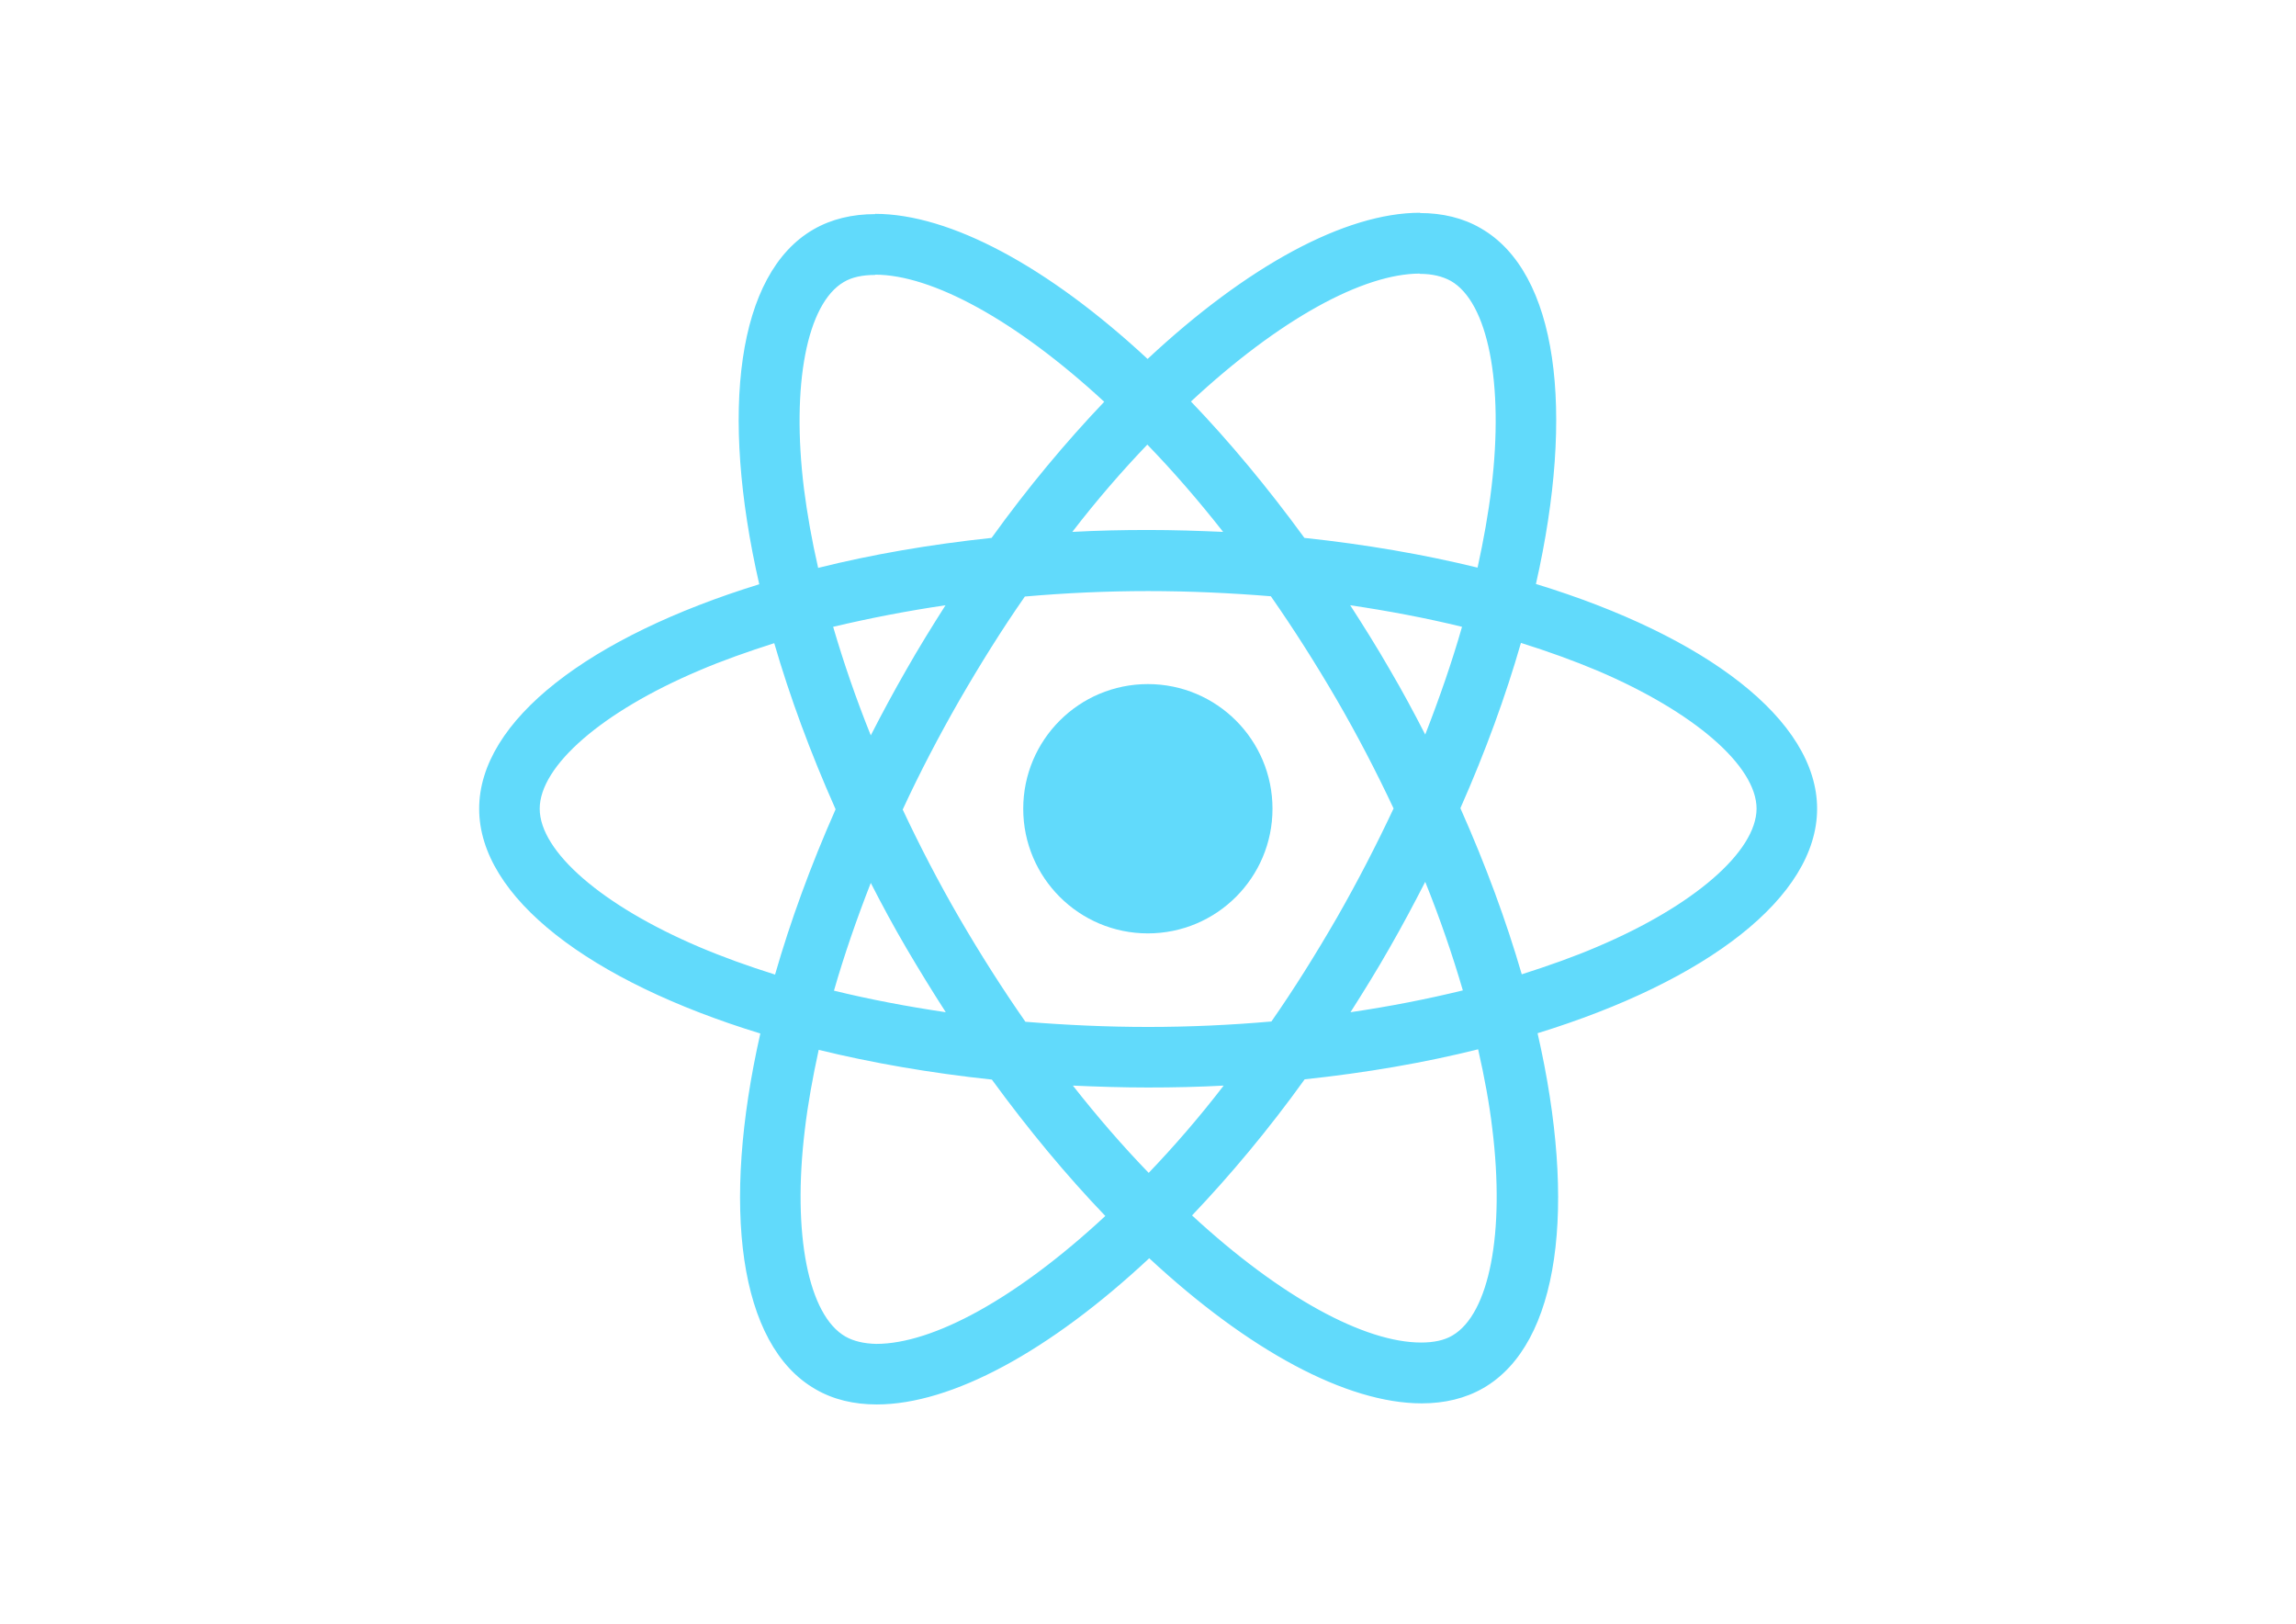
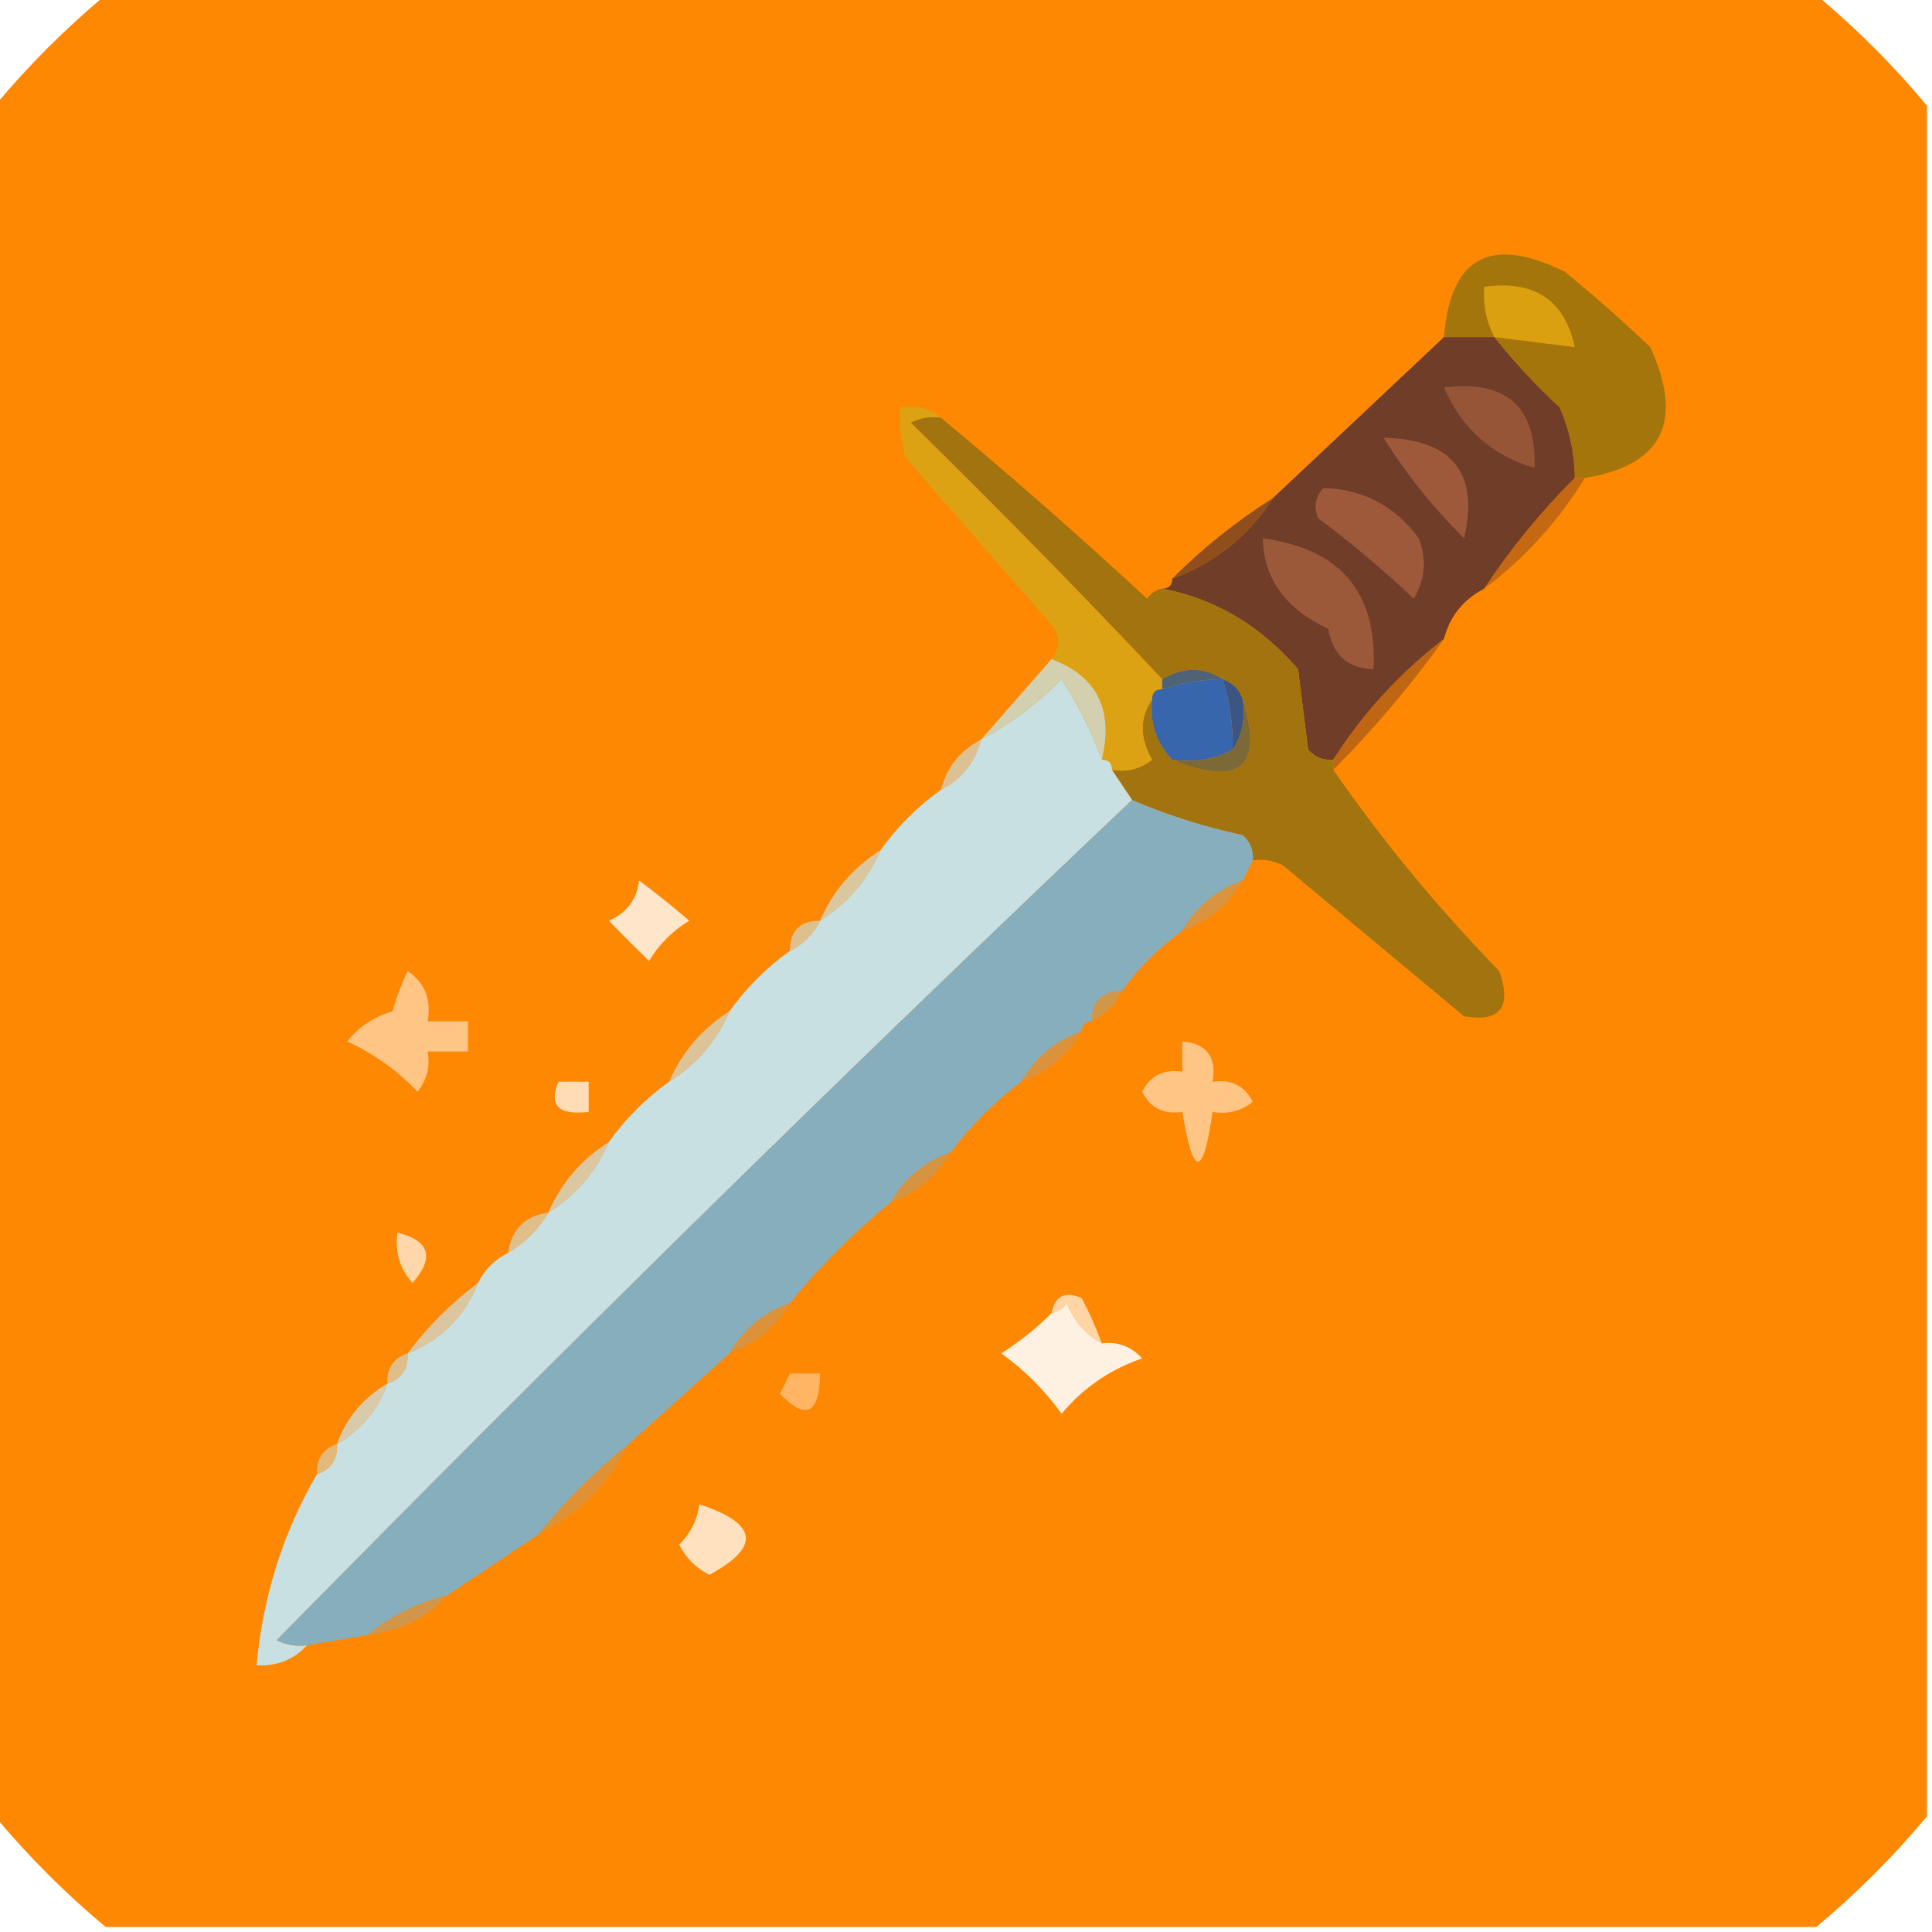
- <svg xmlns="http://www.w3.org/2000/svg" viewBox="0 0 841.9 595.3">
-   <g fill="#61DAFB">
-     <path d="M666.3 296.5c0-32.5-40.7-63.3-103.1-82.4 14.4-63.6 8-114.2-20.2-130.4-6.5-3.8-14.1-5.6-22.4-5.6v22.3c4.6 0 8.3.9 11.4 2.6 13.6 7.8 19.5 37.5 14.9 75.7-1.1 9.4-2.9 19.3-5.1 29.4-19.6-4.8-41-8.5-63.5-10.9-13.5-18.5-27.5-35.3-41.6-50 32.6-30.3 63.2-46.9 84-46.9V78c-27.5 0-63.5 19.6-99.9 53.6-36.4-33.8-72.4-53.2-99.9-53.2v22.3c20.7 0 51.4 16.5 84 46.6-14 14.7-28 31.4-41.3 49.9-22.6 2.4-44 6.1-63.6 11-2.3-10-4-19.7-5.2-29-4.7-38.2 1.1-67.9 14.6-75.8 3-1.8 6.9-2.6 11.5-2.6V78.5c-8.4 0-16 1.8-22.6 5.6-28.1 16.2-34.4 66.7-19.9 130.1-62.2 19.2-102.7 49.9-102.7 82.3 0 32.5 40.7 63.3 103.1 82.4-14.4 63.6-8 114.2 20.2 130.4 6.5 3.8 14.1 5.6 22.5 5.6 27.5 0 63.5-19.6 99.9-53.6 36.4 33.8 72.4 53.2 99.9 53.2 8.4 0 16-1.8 22.6-5.6 28.1-16.2 34.4-66.7 19.9-130.1 62-19.1 102.5-49.9 102.5-82.3zm-130.2-66.7c-3.7 12.9-8.3 26.2-13.5 39.5-4.1-8-8.4-16-13.1-24-4.6-8-9.5-15.8-14.4-23.4 14.2 2.1 27.9 4.7 41 7.9zm-45.8 106.5c-7.8 13.5-15.8 26.3-24.1 38.2-14.9 1.3-30 2-45.2 2-15.1 0-30.2-.7-45-1.9-8.3-11.9-16.4-24.6-24.2-38-7.6-13.1-14.5-26.4-20.8-39.8 6.2-13.4 13.2-26.8 20.7-39.9 7.8-13.5 15.8-26.3 24.1-38.2 14.9-1.3 30-2 45.2-2 15.1 0 30.2.7 45 1.9 8.3 11.9 16.4 24.6 24.2 38 7.6 13.1 14.5 26.4 20.8 39.8-6.3 13.4-13.2 26.8-20.7 39.9zm32.3-13c5.4 13.4 10 26.8 13.8 39.8-13.1 3.2-26.9 5.9-41.2 8 4.9-7.7 9.8-15.6 14.4-23.7 4.6-8 8.9-16.1 13-24.1zM421.2 430c-9.3-9.6-18.6-20.3-27.8-32 9 .4 18.2.7 27.5.7 9.4 0 18.7-.2 27.8-.7-9 11.7-18.3 22.4-27.5 32zm-74.4-58.9c-14.2-2.1-27.9-4.7-41-7.9 3.7-12.9 8.3-26.2 13.5-39.5 4.1 8 8.4 16 13.1 24 4.7 8 9.5 15.8 14.4 23.4zM420.7 163c9.3 9.6 18.6 20.3 27.8 32-9-.4-18.2-.7-27.5-.7-9.4 0-18.7.2-27.8.7 9-11.7 18.3-22.4 27.5-32zm-74 58.9c-4.9 7.7-9.8 15.6-14.4 23.7-4.6 8-8.9 16-13 24-5.4-13.4-10-26.8-13.8-39.8 13.1-3.1 26.9-5.8 41.2-7.9zm-90.5 125.2c-35.4-15.1-58.3-34.9-58.3-50.6 0-15.7 22.9-35.6 58.3-50.6 8.6-3.7 18-7 27.7-10.1 5.7 19.6 13.2 40 22.5 60.9-9.2 20.8-16.6 41.1-22.2 60.6-9.9-3.1-19.3-6.5-28-10.2zM310 490c-13.6-7.8-19.5-37.5-14.9-75.7 1.1-9.4 2.9-19.3 5.1-29.4 19.6 4.8 41 8.5 63.5 10.9 13.5 18.5 27.5 35.3 41.6 50-32.6 30.3-63.2 46.9-84 46.9-4.5-.1-8.3-1-11.3-2.7zm237.2-76.2c4.7 38.2-1.1 67.9-14.6 75.8-3 1.8-6.9 2.6-11.5 2.6-20.7 0-51.4-16.5-84-46.6 14-14.7 28-31.4 41.3-49.9 22.6-2.4 44-6.1 63.6-11 2.3 10.1 4.1 19.8 5.2 29.1zm38.5-66.7c-8.6 3.7-18 7-27.7 10.1-5.7-19.6-13.2-40-22.5-60.9 9.2-20.8 16.6-41.1 22.2-60.6 9.9 3.1 19.3 6.5 28.1 10.2 35.4 15.1 58.3 34.9 58.3 50.6-.1 15.7-23 35.6-58.4 50.6zM320.8 78.4z" />
-     <circle cx="420.9" cy="296.5" r="45.7" />
-     <path d="M520.5 78.1z" />
+ <svg xmlns="http://www.w3.org/2000/svg" version="1.1" width="192px" height="192px" style="shape-rendering:geometricPrecision; text-rendering:geometricPrecision; image-rendering:optimizeQuality; fill-rule:evenodd; clip-rule:evenodd">
+   <g>
+     <path style="opacity:0.998" fill="#fe8801" d="M 10.5,-0.5 C 67.167,-0.5 123.833,-0.5 180.5,-0.5C 184.5,2.833 188.167,6.5 191.5,10.5C 191.5,67.167 191.5,123.833 191.5,180.5C 188.167,184.5 184.5,188.167 180.5,191.5C 123.833,191.5 67.167,191.5 10.5,191.5C 6.5,188.167 2.833,184.5 -0.5,180.5C -0.5,123.833 -0.5,67.167 -0.5,10.5C 2.833,6.5 6.5,2.833 10.5,-0.5 Z" />
+   </g>
+   <g>
+     <path style="opacity:1" fill="#a4750b" d="M 157.5,47.5 C 157.167,47.5 156.833,47.5 156.5,47.5C 156.477,45.073 155.977,42.74 155,40.5C 152.578,38.25 150.411,35.917 148.5,33.5C 146.833,33.5 145.167,33.5 143.5,33.5C 144.128,25.53 148.128,23.363 155.5,27C 158.427,29.382 161.261,31.882 164,34.5C 167.387,41.907 165.221,46.24 157.5,47.5 Z" />
+   </g>
+   <g>
+     <path style="opacity:1" fill="#daa00f" d="M 148.5,33.5 C 147.699,31.958 147.366,30.291 147.5,28.5C 152.494,27.813 155.494,29.813 156.5,34.5C 153.833,34.167 151.167,33.833 148.5,33.5 Z" />
+   </g>
+   <g>
+     <path style="opacity:1" fill="#6f3d28" d="M 143.5,33.5 C 145.167,33.5 146.833,33.5 148.5,33.5C 150.411,35.917 152.578,38.25 155,40.5C 155.977,42.74 156.477,45.073 156.5,47.5C 153.129,50.871 150.129,54.537 147.5,58.5C 145.413,59.585 144.08,61.251 143.5,63.5C 139.124,66.874 135.458,70.874 132.5,75.5C 131.504,75.586 130.671,75.252 130,74.5C 129.667,71.833 129.333,69.167 129,66.5C 125.225,62.146 120.725,59.48 115.5,58.5C 116.167,58.5 116.5,58.167 116.5,57.5C 120.704,55.967 124.037,53.3 126.5,49.5C 132.167,44.167 137.833,38.833 143.5,33.5 Z" />
+   </g>
+   <g>
+     <path style="opacity:1" fill="#975538" d="M 143.5,38.5 C 149.709,37.748 152.709,40.415 152.5,46.5C 148.266,45.269 145.266,42.602 143.5,38.5 Z" />
+   </g>
+   <g>
+     <path style="opacity:1" fill="#9e593a" d="M 137.5,43.5 C 144.334,43.656 147.001,46.989 145.5,53.5C 142.358,50.379 139.691,47.045 137.5,43.5 Z" />
+   </g>
+   <g>
+     <path style="opacity:1" fill="#a17410" d="M 93.5,41.5 C 100.462,47.291 107.295,53.291 114,59.5C 114.383,58.944 114.883,58.611 115.5,58.5C 120.725,59.48 125.225,62.146 129,66.5C 129.333,69.167 129.667,71.833 130,74.5C 130.671,75.252 131.504,75.586 132.5,75.5C 132.5,75.833 132.5,76.167 132.5,76.5C 137.387,83.565 142.887,90.232 149,96.5C 150.254,100.111 149.088,101.611 145.5,101C 139.5,96 133.5,91 127.5,86C 126.552,85.517 125.552,85.35 124.5,85.5C 124.586,84.504 124.252,83.671 123.5,83C 119.612,82.154 115.945,80.987 112.5,79.5C 111.833,78.5 111.167,77.5 110.5,76.5C 111.978,76.762 113.311,76.429 114.5,75.5C 113.246,73.357 113.246,71.357 114.5,69.5C 114.253,71.858 114.919,73.858 116.5,75.5C 123.253,78.248 125.586,76.248 123.5,69.5C 123.167,68.5 122.5,67.833 121.5,67.5C 119.611,66.258 117.611,66.258 115.5,67.5C 107.369,58.868 99.036,50.368 90.5,42C 91.448,41.517 92.448,41.35 93.5,41.5 Z" />
+   </g>
+   <g>
+     <path style="opacity:1" fill="#9d593a" d="M 131.5,48.5 C 135.446,48.597 138.612,50.263 141,53.5C 141.808,55.579 141.641,57.579 140.5,59.5C 137.48,56.645 134.313,53.979 131,51.5C 130.53,50.423 130.697,49.423 131.5,48.5 Z" />
+   </g>
+   <g>
+     <path style="opacity:1" fill="#914e1d" d="M 126.5,49.5 C 124.037,53.3 120.704,55.967 116.5,57.5C 119.539,54.46 122.873,51.794 126.5,49.5 Z" />
+   </g>
+   <g>
+     <path style="opacity:1" fill="#c46911" d="M 156.5,47.5 C 156.833,47.5 157.167,47.5 157.5,47.5C 154.877,51.791 151.544,55.458 147.5,58.5C 150.129,54.537 153.129,50.871 156.5,47.5 Z" />
+   </g>
+   <g>
+     <path style="opacity:1" fill="#dda114" d="M 93.5,41.5 C 92.448,41.35 91.448,41.517 90.5,42C 99.036,50.368 107.369,58.868 115.5,67.5C 115.5,67.833 115.5,68.167 115.5,68.5C 114.833,68.5 114.5,68.833 114.5,69.5C 113.246,71.357 113.246,73.357 114.5,75.5C 113.311,76.429 111.978,76.762 110.5,76.5C 110.5,75.833 110.167,75.5 109.5,75.5C 110.691,70.531 109.024,67.198 104.5,65.5C 105.501,64.211 105.334,62.878 104,61.5C 99.333,56.167 94.667,50.833 90,45.5C 89.507,43.866 89.34,42.199 89.5,40.5C 91.099,40.232 92.432,40.566 93.5,41.5 Z" />
+   </g>
+   <g>
+     <path style="opacity:1" fill="#9c593a" d="M 125.5,53.5 C 133.212,54.537 136.879,58.87 136.5,66.5C 133.95,66.439 132.45,65.106 132,62.5C 127.735,60.489 125.568,57.489 125.5,53.5 Z" />
+   </g>
+   <g>
+     <path style="opacity:1" fill="#506276" d="M 121.5,67.5 C 119.435,67.517 117.435,67.85 115.5,68.5C 115.5,68.167 115.5,67.833 115.5,67.5C 117.611,66.258 119.611,66.258 121.5,67.5 Z" />
+   </g>
+   <g>
+     <path style="opacity:1" fill="#c8e0e1" d="M 109.5,75.5 C 110.167,75.5 110.5,75.833 110.5,76.5C 111.167,77.5 111.833,78.5 112.5,79.5C 83.751,106.748 55.417,134.581 27.5,163C 28.448,163.483 29.448,163.649 30.5,163.5C 29.22,164.931 27.553,165.598 25.5,165.5C 26.127,158.636 28.127,152.303 31.5,146.5C 32.906,146.027 33.573,145.027 33.5,143.5C 35.914,142.089 37.581,140.089 38.5,137.5C 39.906,137.027 40.573,136.027 40.5,134.5C 43.833,133.167 46.167,130.833 47.5,127.5C 48.167,126.167 49.167,125.167 50.5,124.5C 52.167,123.5 53.5,122.167 54.5,120.5C 57.243,118.761 59.243,116.427 60.5,113.5C 62.167,111.167 64.167,109.167 66.5,107.5C 69.243,105.761 71.243,103.427 72.5,100.5C 74.167,98.167 76.167,96.167 78.5,94.5C 79.833,93.833 80.833,92.833 81.5,91.5C 84.243,89.761 86.243,87.427 87.5,84.5C 89.167,82.167 91.167,80.167 93.5,78.5C 95.587,77.415 96.92,75.749 97.5,73.5C 100.412,71.934 103.079,69.934 105.5,67.5C 107.13,70.02 108.463,72.687 109.5,75.5 Z" />
+   </g>
+   <g>
+     <path style="opacity:1" fill="#d2d0ae" d="M 104.5,65.5 C 109.024,67.198 110.691,70.531 109.5,75.5C 108.463,72.687 107.13,70.02 105.5,67.5C 103.079,69.934 100.412,71.934 97.5,73.5C 99.833,70.833 102.167,68.167 104.5,65.5 Z" />
+   </g>
+   <g>
+     <path style="opacity:1" fill="#3c5684" d="M 121.5,67.5 C 122.5,67.833 123.167,68.5 123.5,69.5C 123.784,71.415 123.451,73.081 122.5,74.5C 122.552,72.097 122.219,69.764 121.5,67.5 Z" />
+   </g>
+   <g>
+     <path style="opacity:1" fill="#bf6612" d="M 143.5,63.5 C 140.202,68.132 136.536,72.466 132.5,76.5C 132.5,76.167 132.5,75.833 132.5,75.5C 135.458,70.874 139.124,66.874 143.5,63.5 Z" />
+   </g>
+   <g>
+     <path style="opacity:1" fill="#3766ad" d="M 121.5,67.5 C 122.219,69.764 122.552,72.097 122.5,74.5C 120.735,75.461 118.735,75.795 116.5,75.5C 114.919,73.858 114.253,71.858 114.5,69.5C 114.5,68.833 114.833,68.5 115.5,68.5C 117.435,67.85 119.435,67.517 121.5,67.5 Z" />
+   </g>
+   <g>
+     <path style="opacity:1" fill="#7c6938" d="M 123.5,69.5 C 125.586,76.248 123.253,78.248 116.5,75.5C 118.735,75.795 120.735,75.461 122.5,74.5C 123.451,73.081 123.784,71.415 123.5,69.5 Z" />
+   </g>
+   <g>
+     <path style="opacity:1" fill="#dec193" d="M 97.5,73.5 C 96.92,75.749 95.587,77.415 93.5,78.5C 94.08,76.251 95.413,74.585 97.5,73.5 Z" />
+   </g>
+   <g>
+     <path style="opacity:1" fill="#86aebd" d="M 112.5,79.5 C 115.945,80.987 119.612,82.154 123.5,83C 124.252,83.671 124.586,84.504 124.5,85.5C 124.167,86.167 123.833,86.833 123.5,87.5C 120.911,88.419 118.911,90.086 117.5,92.5C 115.167,94.167 113.167,96.167 111.5,98.5C 109.5,98.5 108.5,99.5 108.5,101.5C 107.833,101.5 107.5,101.833 107.5,102.5C 104.911,103.419 102.911,105.086 101.5,107.5C 98.833,109.5 96.5,111.833 94.5,114.5C 91.911,115.419 89.911,117.086 88.5,119.5C 84.833,122.5 81.5,125.833 78.5,129.5C 75.911,130.419 73.911,132.086 72.5,134.5C 69.141,137.529 65.808,140.529 62.5,143.5C 59.167,146.167 56.167,149.167 53.5,152.5C 50.477,154.533 47.477,156.533 44.5,158.5C 41.455,159.279 38.789,160.613 36.5,162.5C 34.5,162.833 32.5,163.167 30.5,163.5C 29.448,163.649 28.448,163.483 27.5,163C 55.417,134.581 83.751,106.748 112.5,79.5 Z" />
+   </g>
+   <g>
+     <path style="opacity:1" fill="#dac7a0" d="M 87.5,84.5 C 86.243,87.427 84.243,89.761 81.5,91.5C 82.757,88.573 84.757,86.239 87.5,84.5 Z" />
+   </g>
+   <g>
+     <path style="opacity:1" fill="#ffe5c9" d="M 63.5,87.5 C 65.149,88.714 66.815,90.047 68.5,91.5C 66.833,92.5 65.5,93.833 64.5,95.5C 63.124,94.158 61.791,92.825 60.5,91.5C 62.288,90.717 63.288,89.384 63.5,87.5 Z" />
+   </g>
+   <g>
+     <path style="opacity:1" fill="#da933e" d="M 123.5,87.5 C 122.089,89.914 120.089,91.581 117.5,92.5C 118.911,90.086 120.911,88.419 123.5,87.5 Z" />
+   </g>
+   <g>
+     <path style="opacity:1" fill="#dec08f" d="M 81.5,91.5 C 80.833,92.833 79.833,93.833 78.5,94.5C 78.5,92.5 79.5,91.5 81.5,91.5 Z" />
+   </g>
+   <g>
+     <path style="opacity:1" fill="#d19648" d="M 111.5,98.5 C 110.833,99.833 109.833,100.833 108.5,101.5C 108.5,99.5 109.5,98.5 111.5,98.5 Z" />
+   </g>
+   <g>
+     <path style="opacity:1" fill="#ffc585" d="M 40.5,96.5 C 42.213,97.635 42.88,99.302 42.5,101.5C 43.833,101.5 45.167,101.5 46.5,101.5C 46.5,102.5 46.5,103.5 46.5,104.5C 45.167,104.5 43.833,104.5 42.5,104.5C 42.762,105.978 42.429,107.311 41.5,108.5C 39.504,106.391 37.17,104.724 34.5,103.5C 35.655,102.05 37.155,101.05 39,100.5C 39.41,99.099 39.91,97.766 40.5,96.5 Z" />
+   </g>
+   <g>
+     <path style="opacity:1" fill="#db923b" d="M 107.5,102.5 C 106.089,104.914 104.089,106.581 101.5,107.5C 102.911,105.086 104.911,103.419 107.5,102.5 Z" />
+   </g>
+   <g>
+     <path style="opacity:1" fill="#dcc498" d="M 72.5,100.5 C 71.243,103.427 69.243,105.761 66.5,107.5C 67.757,104.573 69.757,102.239 72.5,100.5 Z" />
+   </g>
+   <g>
+     <path style="opacity:1" fill="#ffc585" d="M 117.5,103.5 C 119.912,103.694 120.912,105.027 120.5,107.5C 122.346,107.222 123.68,107.889 124.5,109.5C 123.311,110.429 121.978,110.762 120.5,110.5C 119.572,117.092 118.572,117.092 117.5,110.5C 115.654,110.778 114.32,110.111 113.5,108.5C 114.32,106.889 115.654,106.222 117.5,106.5C 117.5,105.5 117.5,104.5 117.5,103.5 Z" />
+   </g>
+   <g>
+     <path style="opacity:1" fill="#ffdcb6" d="M 55.5,107.5 C 56.5,107.5 57.5,107.5 58.5,107.5C 58.5,108.5 58.5,109.5 58.5,110.5C 55.507,110.854 54.507,109.854 55.5,107.5 Z" />
+   </g>
+   <g>
+     <path style="opacity:1" fill="#d69441" d="M 94.5,114.5 C 93.089,116.914 91.089,118.581 88.5,119.5C 89.911,117.086 91.911,115.419 94.5,114.5 Z" />
+   </g>
+   <g>
+     <path style="opacity:1" fill="#dbc7a0" d="M 60.5,113.5 C 59.243,116.427 57.243,118.761 54.5,120.5C 55.757,117.573 57.757,115.239 60.5,113.5 Z" />
+   </g>
+   <g>
+     <path style="opacity:1" fill="#e0be89" d="M 54.5,120.5 C 53.5,122.167 52.167,123.5 50.5,124.5C 50.833,122.167 52.167,120.833 54.5,120.5 Z" />
+   </g>
+   <g>
+     <path style="opacity:1" fill="#ffd7ab" d="M 39.5,122.5 C 42.709,123.297 43.209,124.963 41,127.5C 39.731,126.095 39.231,124.429 39.5,122.5 Z" />
+   </g>
+   <g>
+     <path style="opacity:1" fill="#ffd5a6" d="M 109.5,133.5 C 107.907,132.652 106.74,131.319 106,129.5C 105.617,130.056 105.117,130.389 104.5,130.5C 104.843,128.775 105.843,128.275 107.5,129C 108.267,130.47 108.933,131.97 109.5,133.5 Z" />
+   </g>
+   <g>
+     <path style="opacity:1" fill="#fff1e1" d="M 109.5,133.5 C 111.103,133.312 112.437,133.812 113.5,135C 110.314,136.092 107.647,137.925 105.5,140.5C 103.806,138.139 101.806,136.139 99.5,134.5C 101.363,133.311 103.03,131.978 104.5,130.5C 105.117,130.389 105.617,130.056 106,129.5C 106.74,131.319 107.907,132.652 109.5,133.5 Z" />
+   </g>
+   <g>
+     <path style="opacity:1" fill="#dbc69f" d="M 47.5,127.5 C 46.167,130.833 43.833,133.167 40.5,134.5C 42.5,131.833 44.833,129.5 47.5,127.5 Z" />
+   </g>
+   <g>
+     <path style="opacity:1" fill="#db923a" d="M 78.5,129.5 C 77.089,131.914 75.089,133.581 72.5,134.5C 73.911,132.086 75.911,130.419 78.5,129.5 Z" />
+   </g>
+   <g>
+     <path style="opacity:1" fill="#e0be89" d="M 40.5,134.5 C 40.573,136.027 39.906,137.027 38.5,137.5C 38.427,135.973 39.094,134.973 40.5,134.5 Z" />
+   </g>
+   <g>
+     <path style="opacity:1" fill="#d9cba9" d="M 38.5,137.5 C 37.581,140.089 35.914,142.089 33.5,143.5C 34.419,140.911 36.086,138.911 38.5,137.5 Z" />
+   </g>
+   <g>
+     <path style="opacity:1" fill="#ffb563" d="M 78.5,136.5 C 79.5,136.5 80.5,136.5 81.5,136.5C 81.426,140.541 80.093,141.208 77.5,138.5C 77.863,137.817 78.196,137.15 78.5,136.5 Z" />
+   </g>
+   <g>
+     <path style="opacity:1" fill="#e3b97b" d="M 33.5,143.5 C 33.573,145.027 32.906,146.027 31.5,146.5C 31.427,144.973 32.094,143.973 33.5,143.5 Z" />
+   </g>
+   <g>
+     <path style="opacity:1" fill="#e09133" d="M 62.5,143.5 C 60.5,147.5 57.5,150.5 53.5,152.5C 56.167,149.167 59.167,146.167 62.5,143.5 Z" />
+   </g>
+   <g>
+     <path style="opacity:1" fill="#ffe1bf" d="M 69.5,149.5 C 75.314,151.392 75.647,153.725 70.5,156.5C 69.167,155.833 68.167,154.833 67.5,153.5C 68.63,152.378 69.297,151.044 69.5,149.5 Z" />
+   </g>
+   <g>
+     <path style="opacity:1" fill="#d1964b" d="M 44.5,158.5 C 42.469,160.755 39.803,162.088 36.5,162.5C 38.789,160.613 41.455,159.279 44.5,158.5 Z" />
  </g>
</svg>
